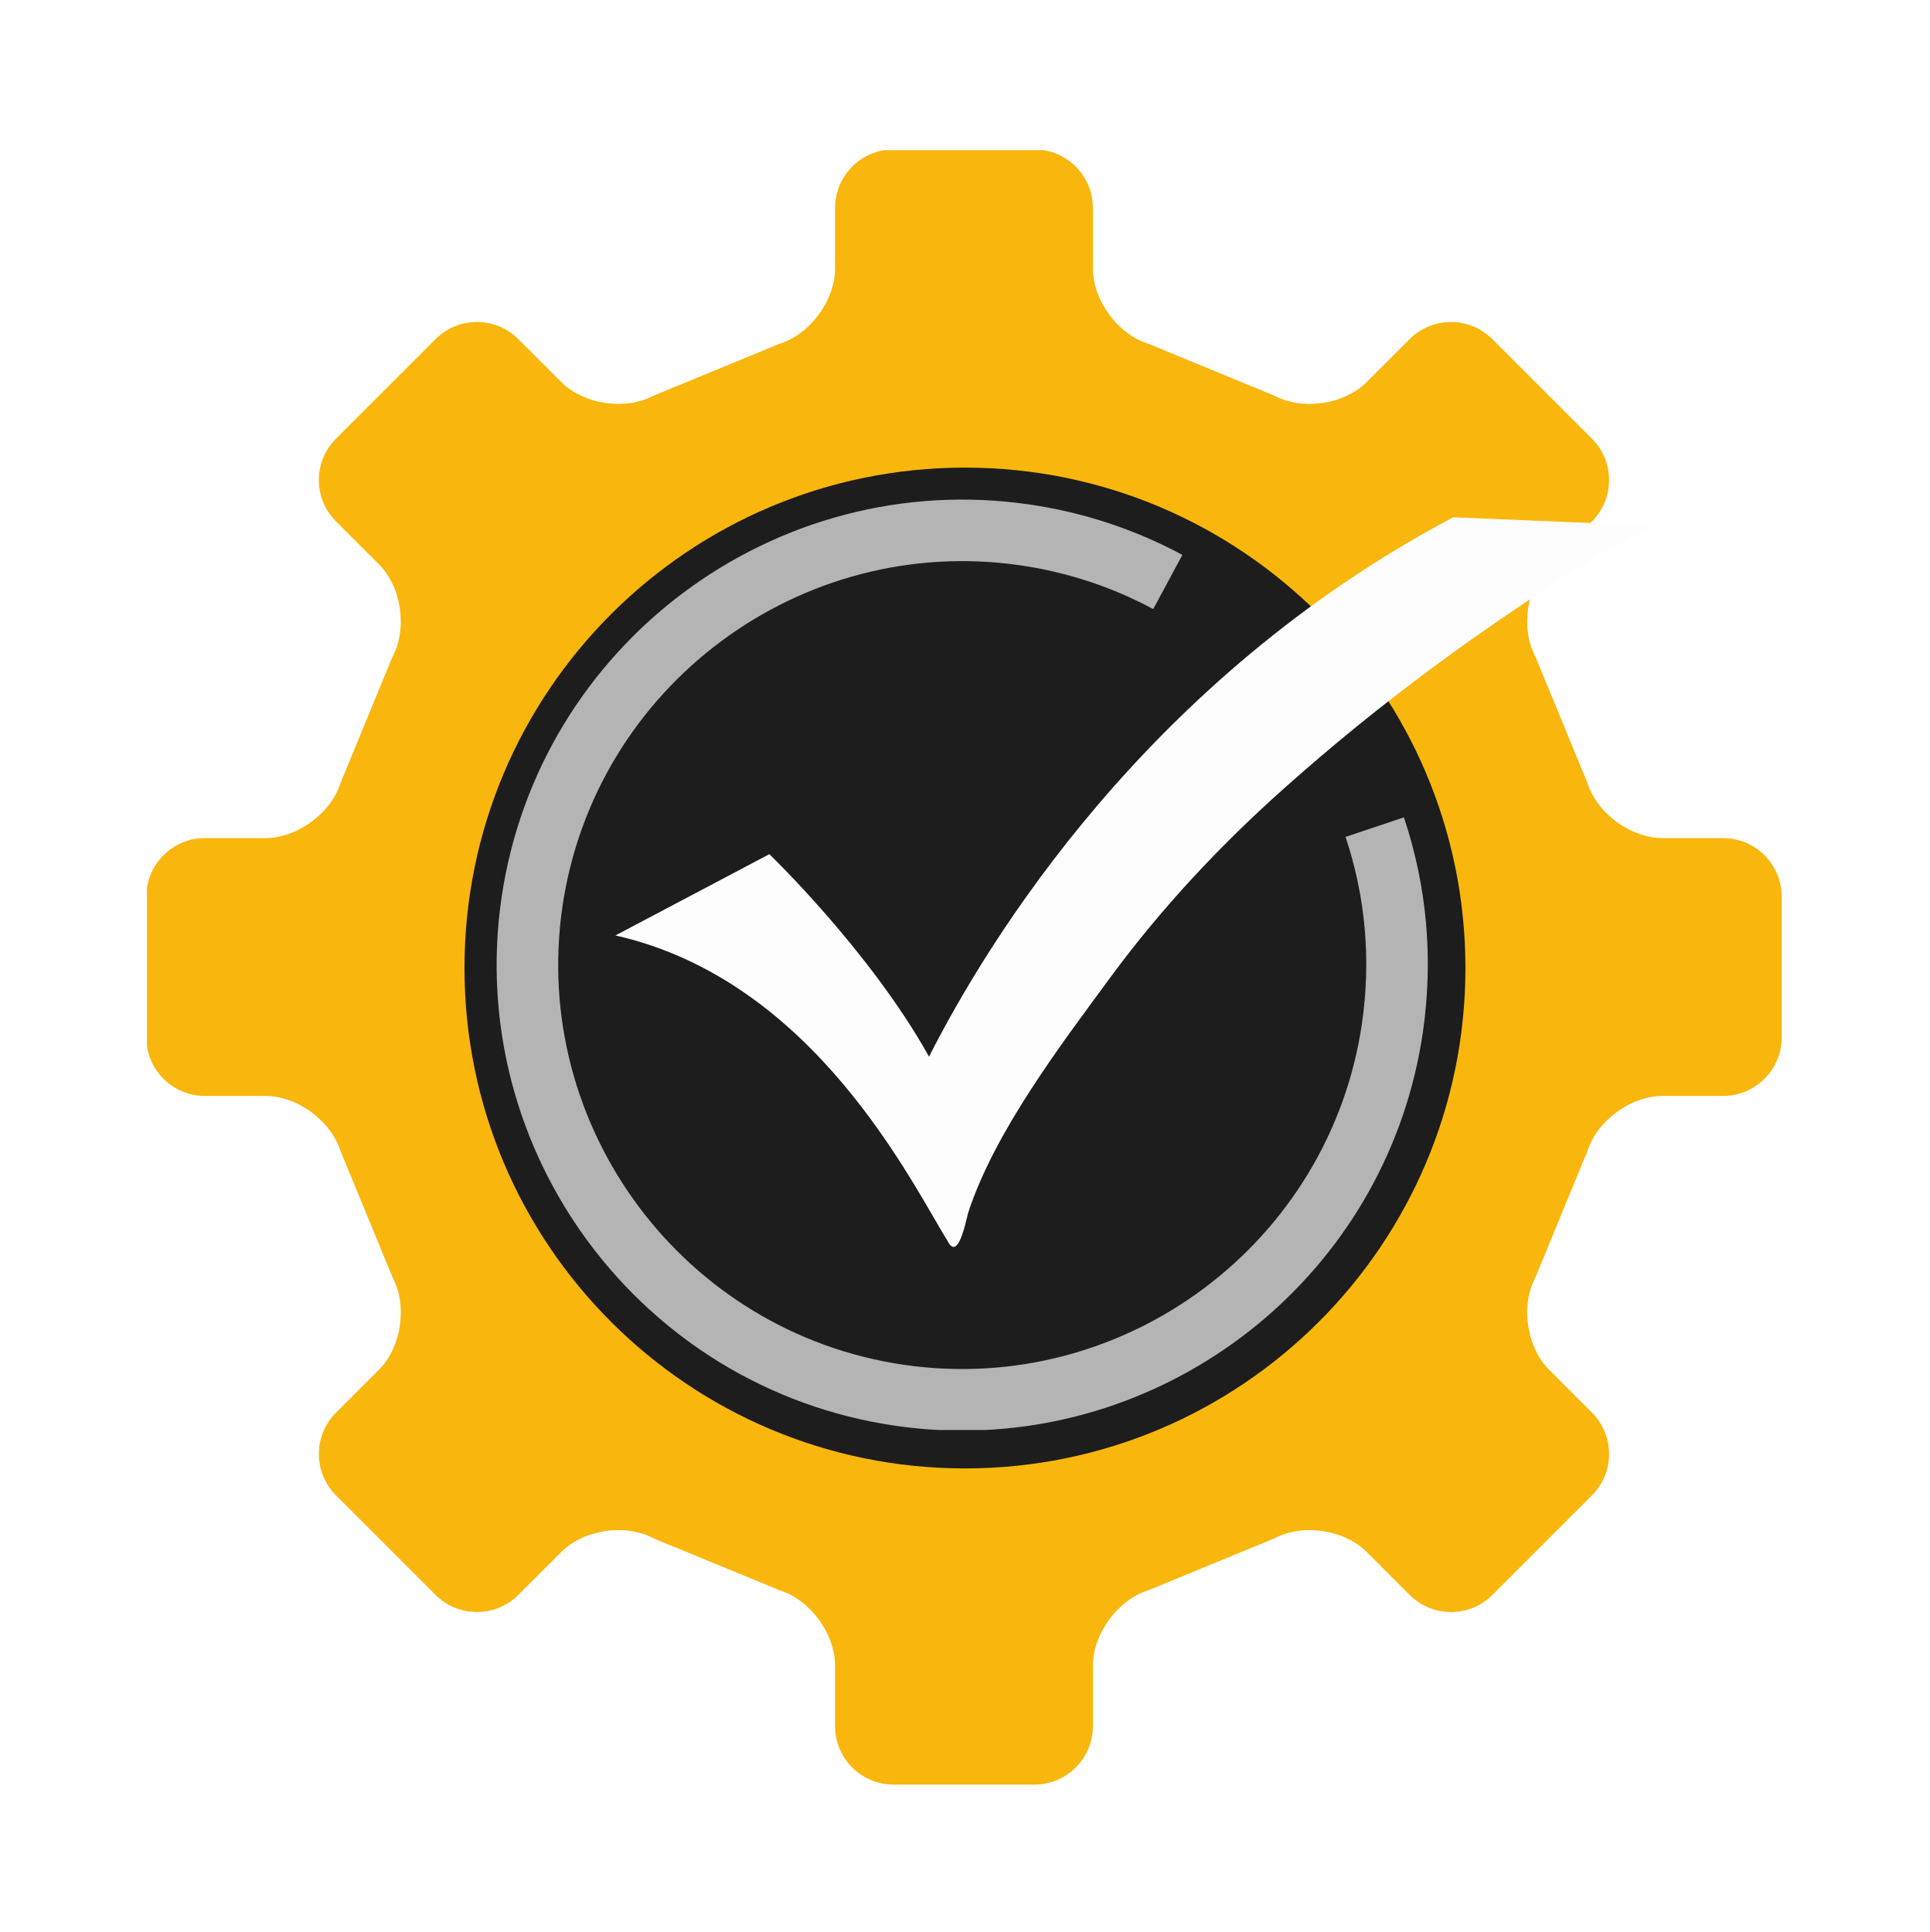
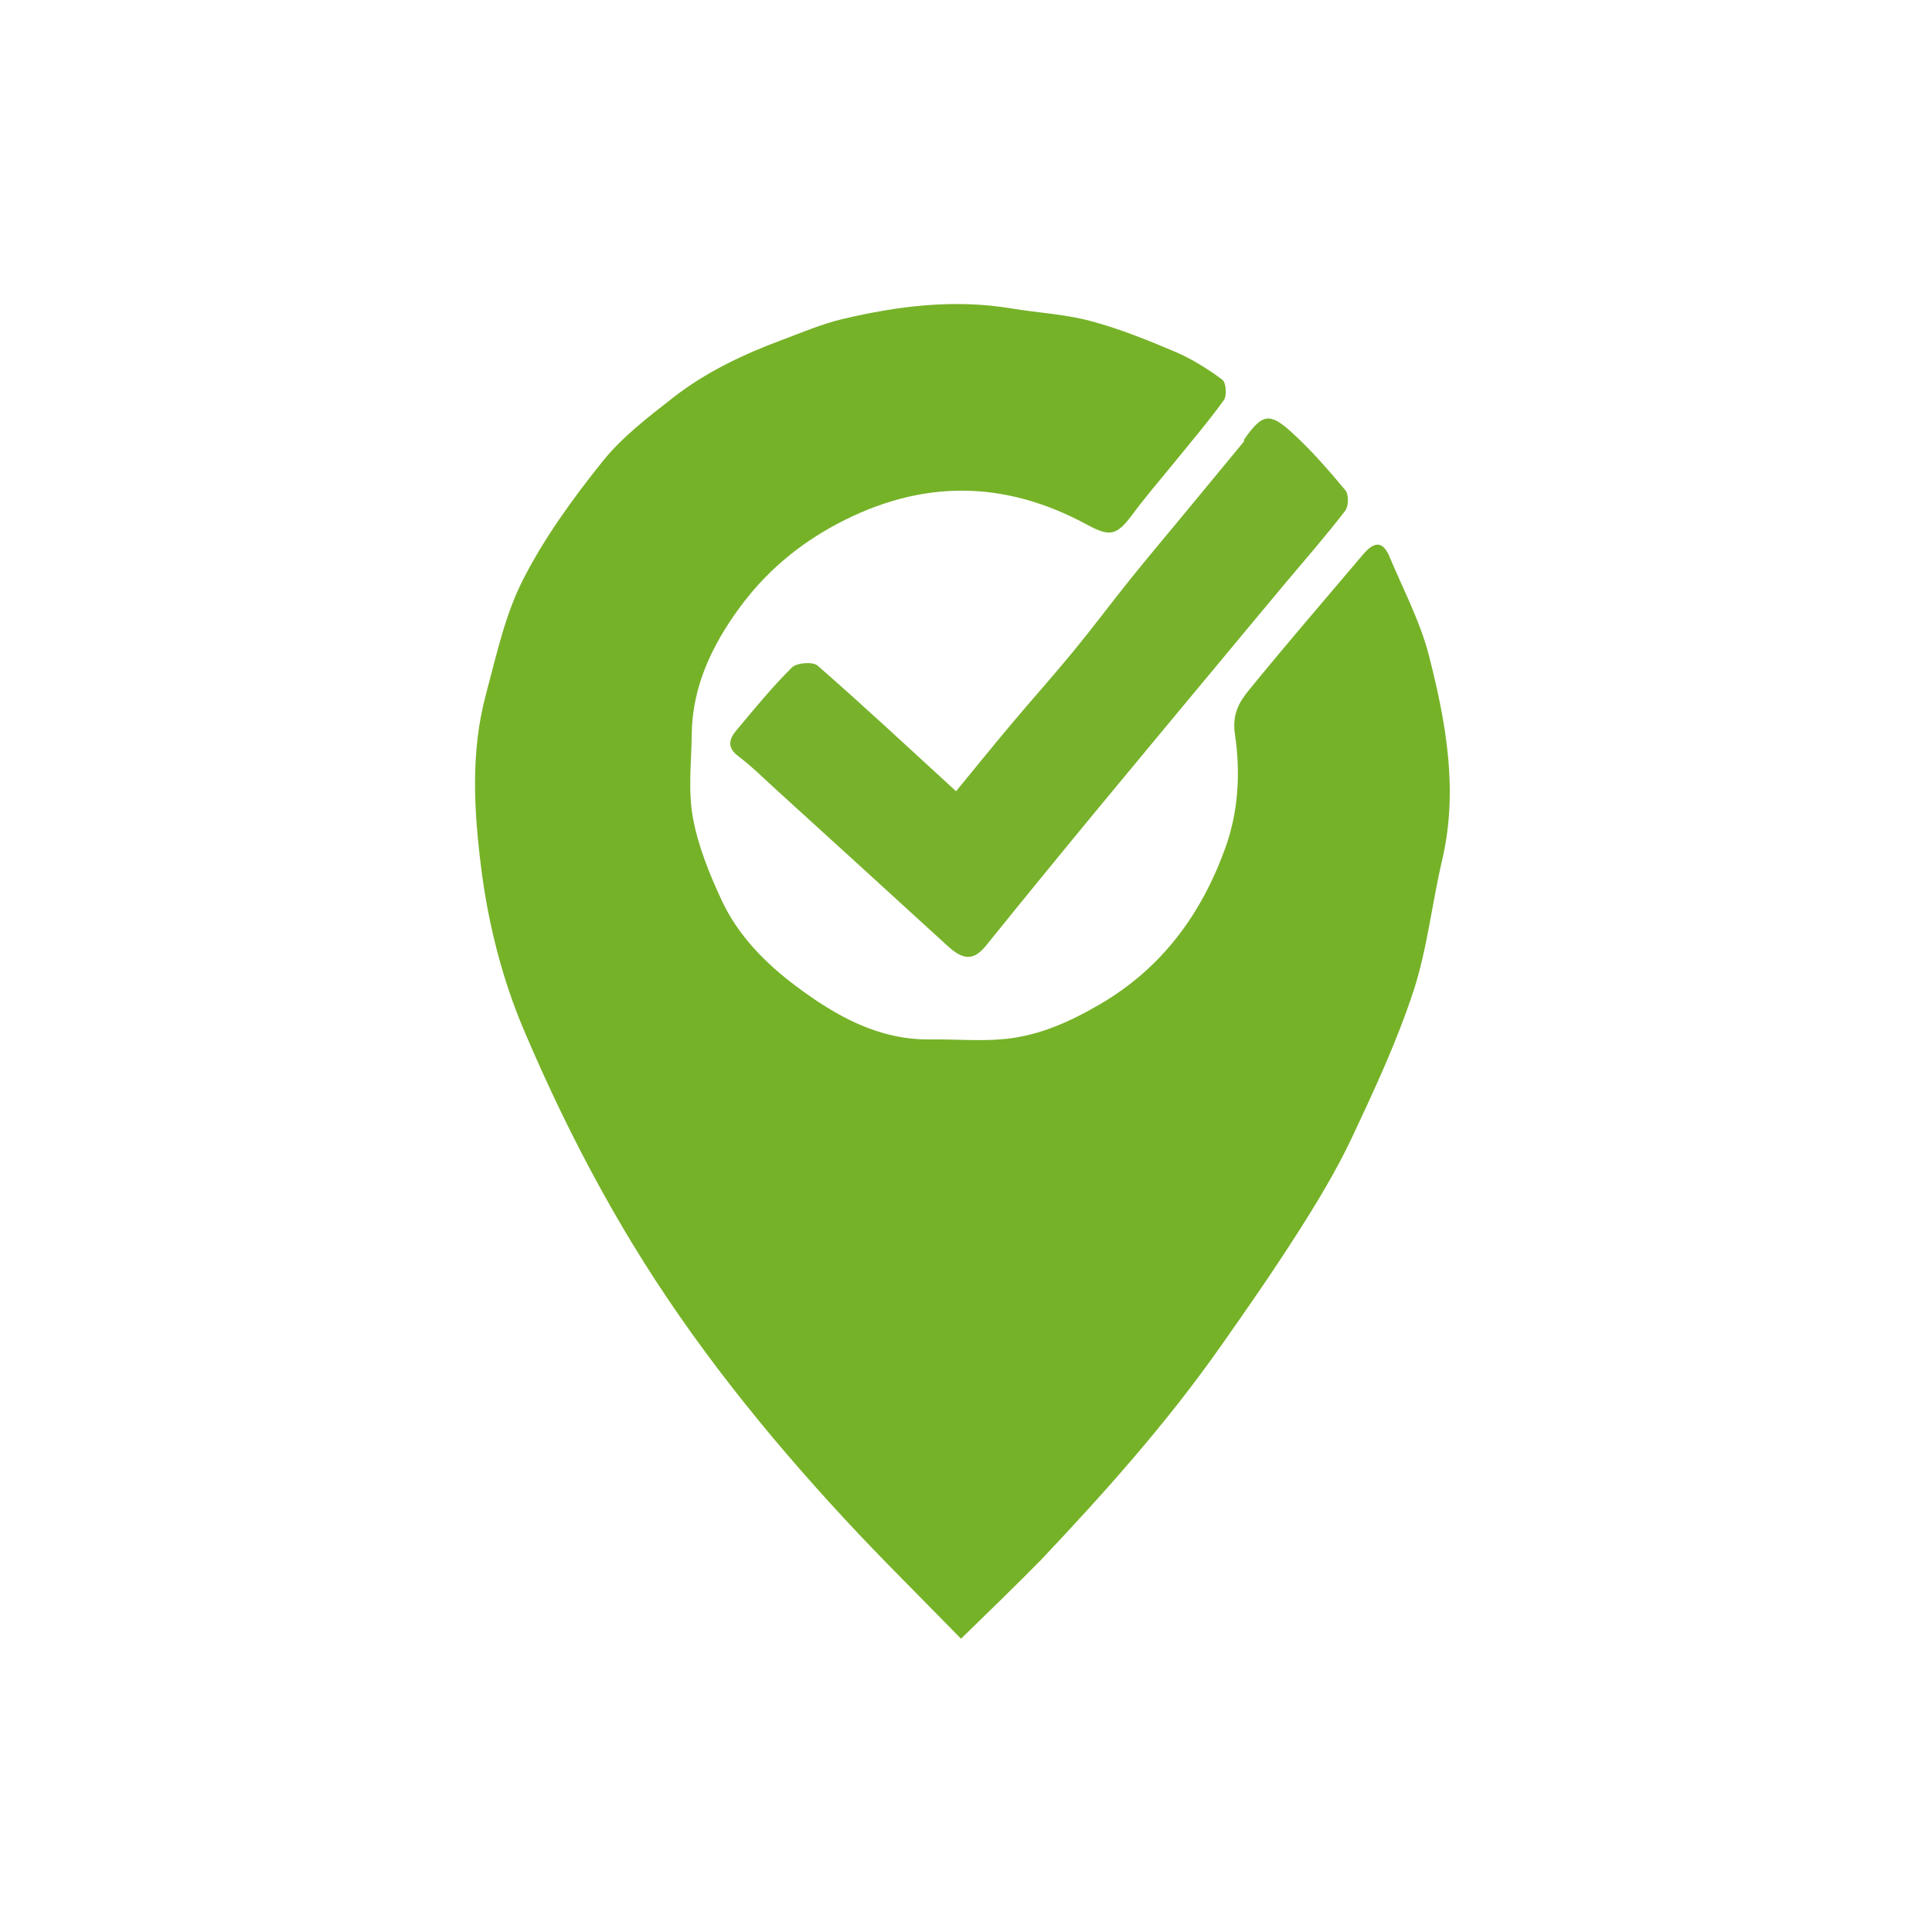
- <svg xmlns="http://www.w3.org/2000/svg" version="1.2" viewBox="0 0 800 801" width="800" height="801">
-   <defs>
-     <clipPath clipPathUnits="userSpaceOnUse" id="cp1">
-       <path d="m60.93 62.27h677.74v677.73h-677.74z" />
-     </clipPath>
-     <clipPath clipPathUnits="userSpaceOnUse" id="cp2">
-       <path d="m192.54 193.87h414.92v414.93h-414.92z" />
-     </clipPath>
-     <clipPath clipPathUnits="userSpaceOnUse" id="cp3">
-       <path d="m400 193.87c-114.58 0-207.46 92.89-207.46 207.46 0 114.58 92.88 207.47 207.46 207.47 114.58 0 207.46-92.89 207.46-207.47 0-114.57-92.88-207.46-207.46-207.46z" />
-     </clipPath>
-     <clipPath clipPathUnits="userSpaceOnUse" id="cp4">
-       <path d="m192 193.33h416v416h-416z" />
-     </clipPath>
-     <clipPath clipPathUnits="userSpaceOnUse" id="cp5">
-       <path d="m192.54 193.87h414.92v414.93h-414.92z" />
-     </clipPath>
-     <clipPath clipPathUnits="userSpaceOnUse" id="cp6">
-       <path d="m400 193.87c-114.58 0-207.46 92.89-207.46 207.46 0 114.58 92.88 207.47 207.46 207.47 114.58 0 207.46-92.89 207.46-207.47 0-114.57-92.88-207.46-207.46-207.46z" />
-     </clipPath>
-     <clipPath clipPathUnits="userSpaceOnUse" id="cp7">
-       <path d="m254.67 213.33h430.87v304h-430.87z" />
-     </clipPath>
-     <clipPath clipPathUnits="userSpaceOnUse" id="cp8">
-       <path d="m205.33 206.67h386.67v386.2h-386.67z" />
-     </clipPath>
-   </defs>
+ <svg xmlns="http://www.w3.org/2000/svg" version="1.2" viewBox="0 0 500 500" width="500" height="500">
  <style>
- 		.s0 { fill: #f9b60c } 
- 		.s1 { fill: #1d1d1e } 
- 		.s2 { fill: #fdfdfd } 
- 		.s3 { fill: #b4b4b4 } 
+ 		.s0 { fill: #76b228 } 
+ 		.s1 { fill: #78b22c } 
	</style>
-   <g id="Clip-Path" clip-path="url(#cp1)">
-     <g>
-       <path class="s0" d="m714.36 454.36c13.3 0 24.19-10.89 24.19-24.19v-58.49c0-13.31-10.89-24.19-24.19-24.19h-25.12c-13.3 0-27.38-10.41-31.3-23.13l-21.43-52.03c-6.29-11.73-3.74-29.01 5.66-38.41l17.78-17.78c9.4-9.42 9.4-24.81 0-34.22l-41.36-41.35c-9.41-9.41-24.8-9.41-34.22 0l-17.77 17.77c-9.41 9.42-26.71 11.96-38.42 5.66l-52.04-21.43c-12.71-3.91-23.11-17.99-23.11-31.3v-25.11c0-13.31-10.89-24.2-24.2-24.2h-58.49c-13.3 0-24.18 10.89-24.18 24.2v25.11c0 13.31-10.42 27.39-23.12 31.3l-52.03 21.43c-11.73 6.3-29.02 3.75-38.42-5.66l-17.78-17.78c-9.41-9.41-24.8-9.41-34.21 0l-41.36 41.36c-9.41 9.4-9.41 24.8 0 34.21l17.79 17.78c9.41 9.41 11.95 26.69 5.66 38.42l-21.43 52.03c-3.91 12.72-18 23.12-31.31 23.12h-25.11c-13.3 0-24.18 10.88-24.18 24.19v58.5c0 13.3 10.88 24.19 24.18 24.19h25.11c13.31 0 27.4 10.4 31.31 23.11l21.44 52.05c6.29 11.71 3.75 29.01-5.66 38.41l-17.79 17.79c-9.41 9.4-9.41 24.79 0 34.2l41.35 41.36c9.41 9.41 24.8 9.4 34.21 0l17.79-17.79c9.41-9.4 26.7-11.95 38.41-5.65l52.04 21.43c12.71 3.91 23.11 17.99 23.11 31.3v25.12c0 13.3 10.89 24.19 24.19 24.19h58.49c13.31 0 24.19-10.89 24.19-24.19v-25.12c0-13.31 10.41-27.39 23.12-31.3l52.03-21.43c11.72-6.3 29.02-3.76 38.42 5.65l17.79 17.79c9.41 9.41 24.81 9.4 34.21 0l41.35-41.36c9.4-9.4 9.41-24.8 0-34.21l-17.77-17.78c-9.41-9.41-11.96-26.71-5.66-38.42l21.42-52.04c3.91-12.71 18-23.11 31.31-23.11zm-314.77 86.01c-77.01 0-139.45-62.43-139.45-139.45 0-77.02 62.44-139.45 139.45-139.45 77.01 0 139.46 62.43 139.46 139.45 0 77.02-62.45 139.45-139.46 139.45z" />
-     </g>
-   </g>
-   <g id="Clip-Path" clip-path="url(#cp2)">
-     <g>
-       <g id="Clip-Path" clip-path="url(#cp3)">
-         <g>
-           <g>
-             <g id="Clip-Path" clip-path="url(#cp4)">
-               <g>
-                 <g id="Clip-Path" clip-path="url(#cp5)">
-                   <g>
-                     <g id="Clip-Path" clip-path="url(#cp6)">
-                       <g>
-                         <path class="s1" d="m192.54 193.87h414.92v414.93h-414.92z" />
-                       </g>
-                     </g>
-                   </g>
-                 </g>
-               </g>
-             </g>
-           </g>
-         </g>
-       </g>
-     </g>
-   </g>
-   <g id="Clip-Path" clip-path="url(#cp7)">
-     <g>
-       <path class="s2" d="m685.73 217.95l-83.32-3.49c-126.92 67.12-193.05 175.82-217.3 223.62-24.46-43.9-66.2-83.94-66.2-83.94l-63.8 33.69c82.45 18.61 122.61 102.42 138.22 127.59 4.24 6.81 7.39-10.84 8.06-12.79 10.97-33.52 38.38-69.49 59.1-97.69 21.1-28.65 45.44-54.61 71.98-78.25 39.33-35.1 82.57-66.99 127.51-94.58 8.43-5.14 16.95-9.75 25.75-14.16z" />
-     </g>
-   </g>
-   <g id="Clip-Path" clip-path="url(#cp8)">
-     <g>
-       <path class="s3" d="m398.87 593.12q-13.82 0.01-27.89-2.03c-105.24-15.4-178.4-113.57-163.09-218.85 15.4-105.24 113.56-178.39 218.84-163.09 22.36 3.27 43.69 10.3 63.4 20.91l-12.09 22.47c-17.09-9.19-35.59-15.3-54.99-18.13-91.35-13.3-176.55 50.21-189.91 141.53-13.29 91.35 50.2 176.55 141.53 189.91 91.35 13.27 176.55-50.23 189.91-141.56 3.79-26.44 1.49-52.45-6.82-77.3l24.19-8.11c9.6 28.66 12.25 58.62 7.88 89.06-14.03 95.91-96.76 165.18-190.96 165.19z" />
-     </g>
-   </g>
+   <path class="s0" d="m269.06 404.07c-6.59 6.66-13.09 12.97-20.35 20.03-10.41-10.68-20.63-20.73-30.35-31.24-20.34-21.99-39.12-45.36-54.66-70.94-10.79-17.77-20.18-36.58-28.28-55.73-5.46-12.92-9.03-27.07-10.82-41.01-1.92-14.98-2.89-30.48 1.16-45.48 2.7-10.04 4.92-20.51 9.58-29.65 5.55-10.89 12.9-21.02 20.57-30.6 5.07-6.33 11.8-11.47 18.26-16.52 8.48-6.63 18.19-11.23 28.27-14.98 5.16-1.91 10.27-4.12 15.59-5.38 14.37-3.39 28.91-5.22 43.7-2.75 6.81 1.14 13.81 1.47 20.45 3.24 7.5 2 14.8 4.94 21.97 7.99 4.32 1.84 8.4 4.41 12.18 7.21 0.98 0.72 1.24 4.12 0.41 5.27-3.98 5.55-8.45 10.74-12.75 16.06-3.62 4.47-7.42 8.82-10.83 13.44-4.17 5.64-5.93 5.95-11.82 2.76-21.46-11.64-42.88-11.77-64.65-0.22-10.27 5.45-18.74 12.7-25.41 21.86-7 9.59-12.11 20.23-12.26 32.53-0.08 7.21-0.97 14.6 0.29 21.58 1.33 7.36 4.26 14.58 7.44 21.42 4.26 9.2 11.48 16.45 19.41 22.37 10.15 7.57 21.24 13.88 34.69 13.67 6.45-0.09 12.95 0.53 19.34-0.12 8.83-0.9 16.8-4.49 24.53-9.01 16.08-9.41 26.24-23.35 32.42-40.5 3.42-9.51 3.91-19.61 2.46-29.35-0.76-5.07 1.03-8.23 3.5-11.27 9.71-11.93 19.78-23.58 29.72-35.32 2.95-3.48 5.13-3.32 6.8 0.67 3.54 8.48 7.94 16.77 10.2 25.6 4.43 17.34 7.64 34.96 3.38 53.01-2.65 11.28-3.84 23-7.45 33.95-4.28 12.97-10.1 25.49-15.94 37.88-3.98 8.42-8.84 16.47-13.86 24.33-6.46 10.15-13.34 20.05-20.28 29.89-13.87 19.7-29.86 37.61-46.61 55.31z" />
+   <path class="s1" d="m332.78 150.76c-5.29 6.31-10.32 12.38-15.35 18.43-11.26 13.55-22.55 27.07-33.76 40.65q-14.3 17.32-28.42 34.8c-3.17 3.93-5.82 4.02-10.01 0.17-14.82-13.56-29.68-27.08-44.53-40.6-3.17-2.88-6.22-5.93-9.63-8.5-3.01-2.26-2.38-4.47-0.51-6.69 4.65-5.55 9.24-11.19 14.37-16.27 1.26-1.24 5.42-1.57 6.66-0.49 11.96 10.45 23.59 21.3 35.83 32.51 5-6.09 9.62-11.81 14.35-17.43 5.32-6.33 10.85-12.5 16.1-18.89 5.03-6.13 9.77-12.5 14.74-18.68 4.67-5.81 9.49-11.5 14.23-17.25q7.48-9.03 14.93-18.08c0.2-0.24 0.16-0.66 0.34-0.91 4.47-6.28 6.35-6.87 11.89-1.89 5.14 4.62 9.72 9.91 14.17 15.23 0.9 1.07 0.87 4.12-0.02 5.28-4.82 6.29-10.04 12.27-15.38 18.61z" />
</svg>
